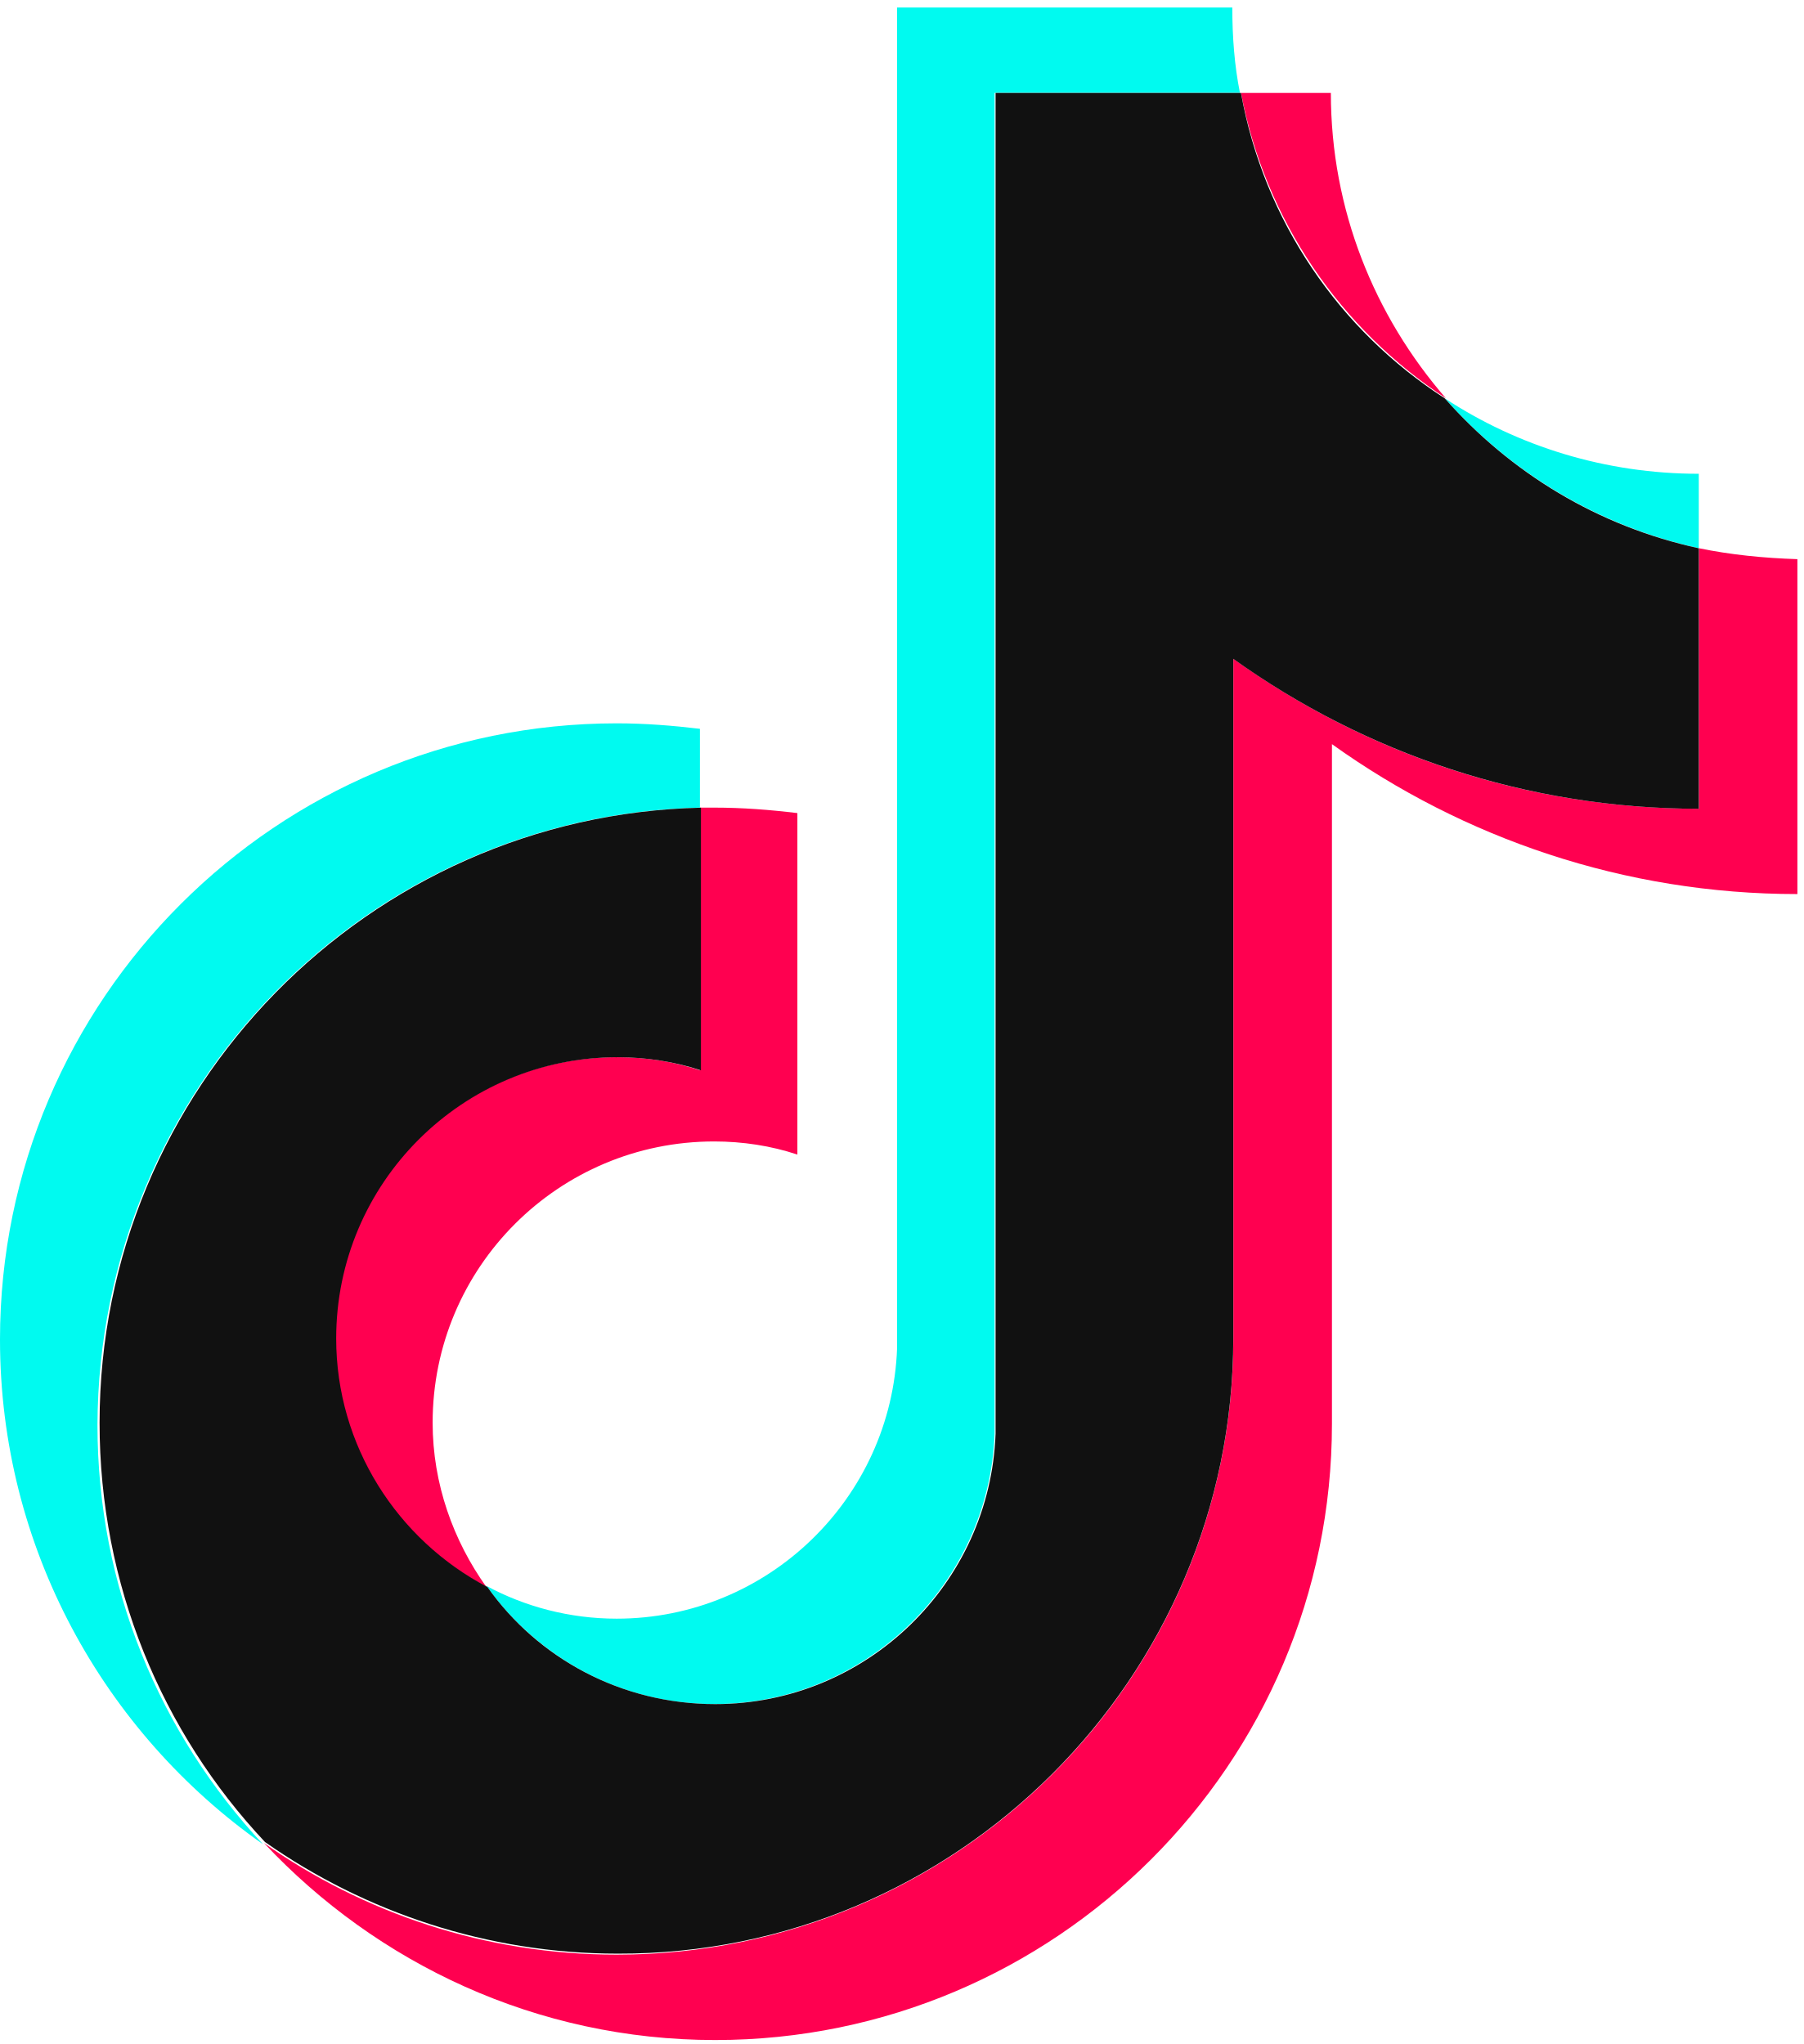
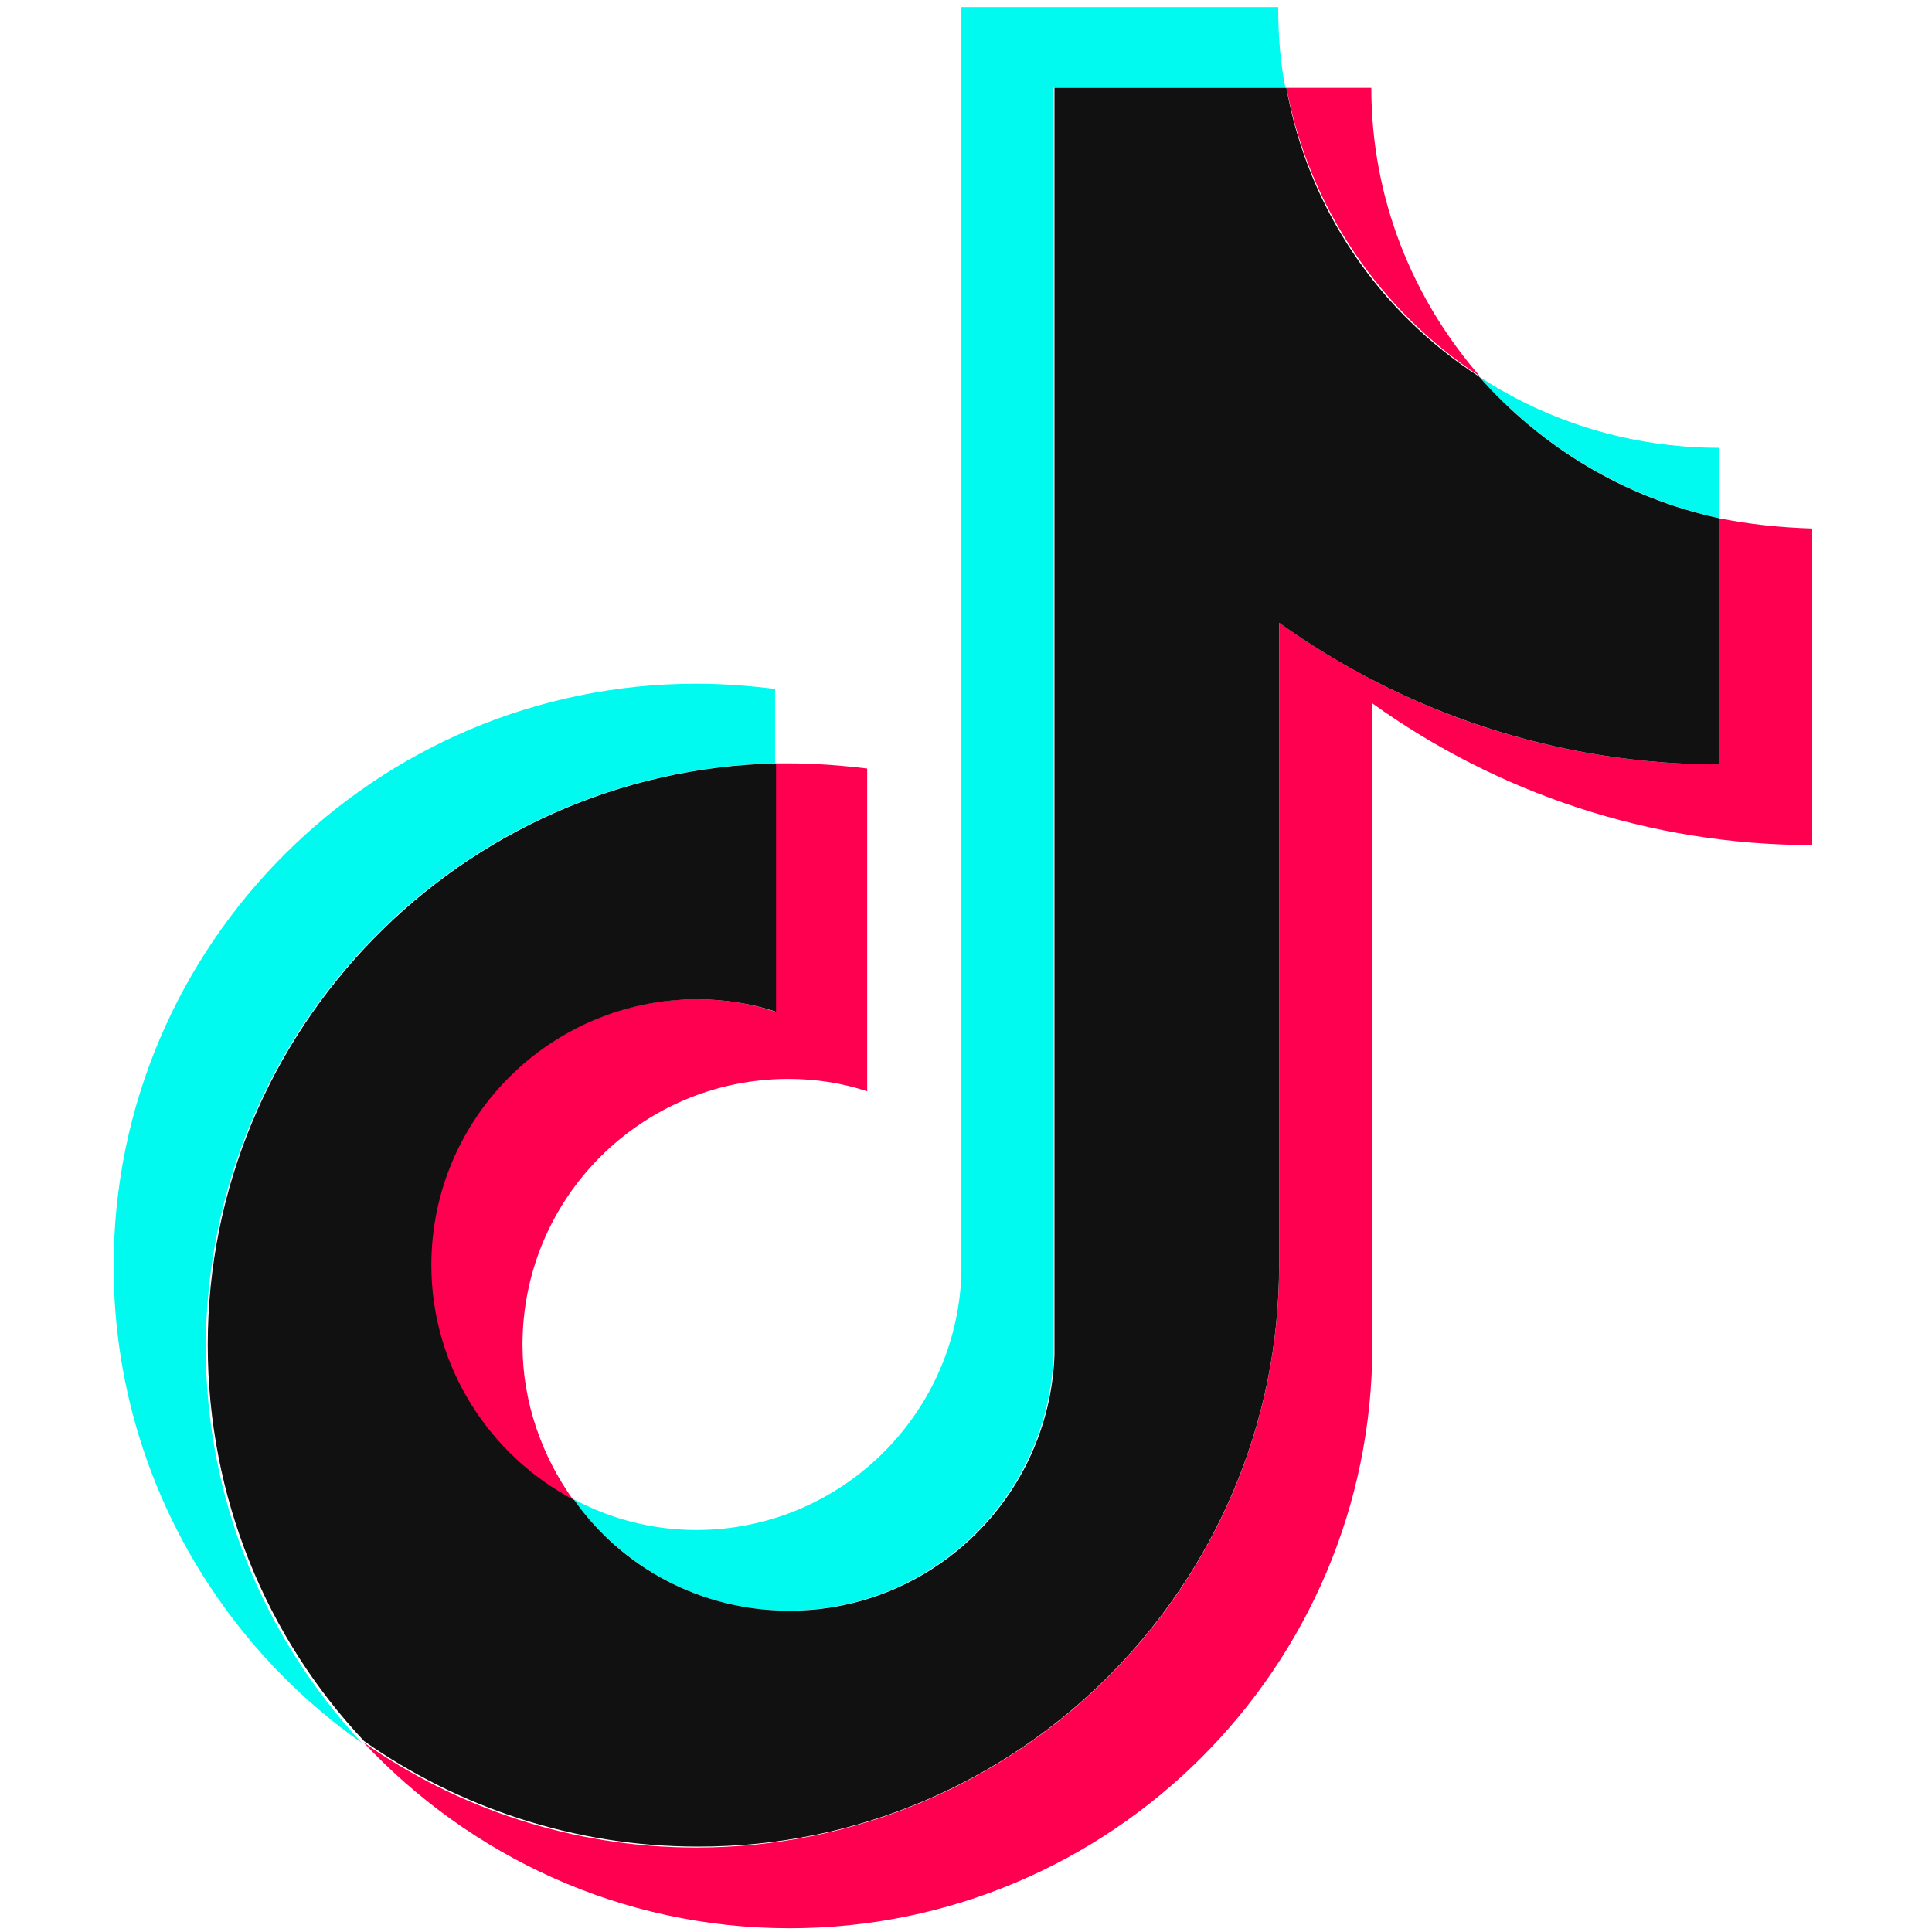
- <svg xmlns="http://www.w3.org/2000/svg" width="30" height="34" viewBox="0 0 30 34" fill="none">
+ <svg xmlns="http://www.w3.org/2000/svg" width="300" height="300" viewBox="0 0 30 34" fill="none">
  <path d="M11.64 13.434V12.123C11.185 12.069 10.729 12.032 10.256 12.032C4.609 12.032 0 16.62 0 22.282C0 25.742 1.731 28.819 4.372 30.676C2.66 28.837 1.621 26.397 1.621 23.703C1.639 18.113 6.102 13.562 11.64 13.434Z" fill="#00FAF0" />
  <path d="M11.877 28.345C14.391 28.345 16.45 26.342 16.541 23.848V1.545H20.621C20.53 1.09 20.494 0.617 20.494 0.125H14.919V22.428C14.828 24.922 12.77 26.925 10.256 26.925C9.473 26.925 8.726 26.725 8.088 26.379C8.945 27.58 10.329 28.345 11.877 28.345Z" fill="#00FAF0" />
  <path d="M28.252 9.119V7.881C26.704 7.881 25.246 7.426 24.026 6.625C25.119 7.863 26.594 8.755 28.252 9.119Z" fill="#00FAF0" />
  <path d="M24.046 6.625C22.861 5.26 22.133 3.494 22.133 1.546H20.639C21.04 3.658 22.297 5.479 24.046 6.625Z" fill="#FF0050" />
  <path d="M10.256 17.585C7.669 17.585 5.574 19.678 5.574 22.264C5.574 24.066 6.594 25.614 8.088 26.397C7.542 25.632 7.195 24.685 7.195 23.666C7.195 21.08 9.29 18.987 11.877 18.987C12.351 18.987 12.824 19.059 13.261 19.205V13.525C12.806 13.47 12.351 13.434 11.877 13.434C11.804 13.434 11.713 13.434 11.64 13.434V17.803C11.203 17.657 10.748 17.585 10.256 17.585Z" fill="#FF0050" />
  <path d="M28.253 9.119V13.452C25.357 13.452 22.697 12.524 20.511 10.958V22.264C20.511 27.908 15.921 32.514 10.255 32.514C8.069 32.514 6.047 31.823 4.39 30.657C6.266 32.66 8.925 33.934 11.895 33.934C17.542 33.934 22.151 29.346 22.151 23.684V12.378C24.337 13.944 27.014 14.872 29.892 14.872V9.301C29.328 9.283 28.781 9.228 28.253 9.119Z" fill="#FF0050" />
  <path d="M20.51 22.265V10.959C22.696 12.524 25.374 13.453 28.252 13.453V9.12C26.576 8.756 25.119 7.864 24.026 6.625C22.277 5.497 21.02 3.676 20.638 1.546H16.557V23.849C16.466 26.343 14.408 28.346 11.894 28.346C10.327 28.346 8.943 27.581 8.105 26.398C6.611 25.615 5.591 24.049 5.591 22.265C5.591 19.68 7.686 17.586 10.273 17.586C10.746 17.586 11.22 17.659 11.657 17.804V13.435C6.119 13.562 1.656 18.114 1.656 23.667C1.656 26.361 2.695 28.819 4.407 30.64C6.065 31.805 8.105 32.497 10.273 32.497C15.901 32.515 20.51 27.909 20.51 22.265Z" fill="#111111" />
</svg>
